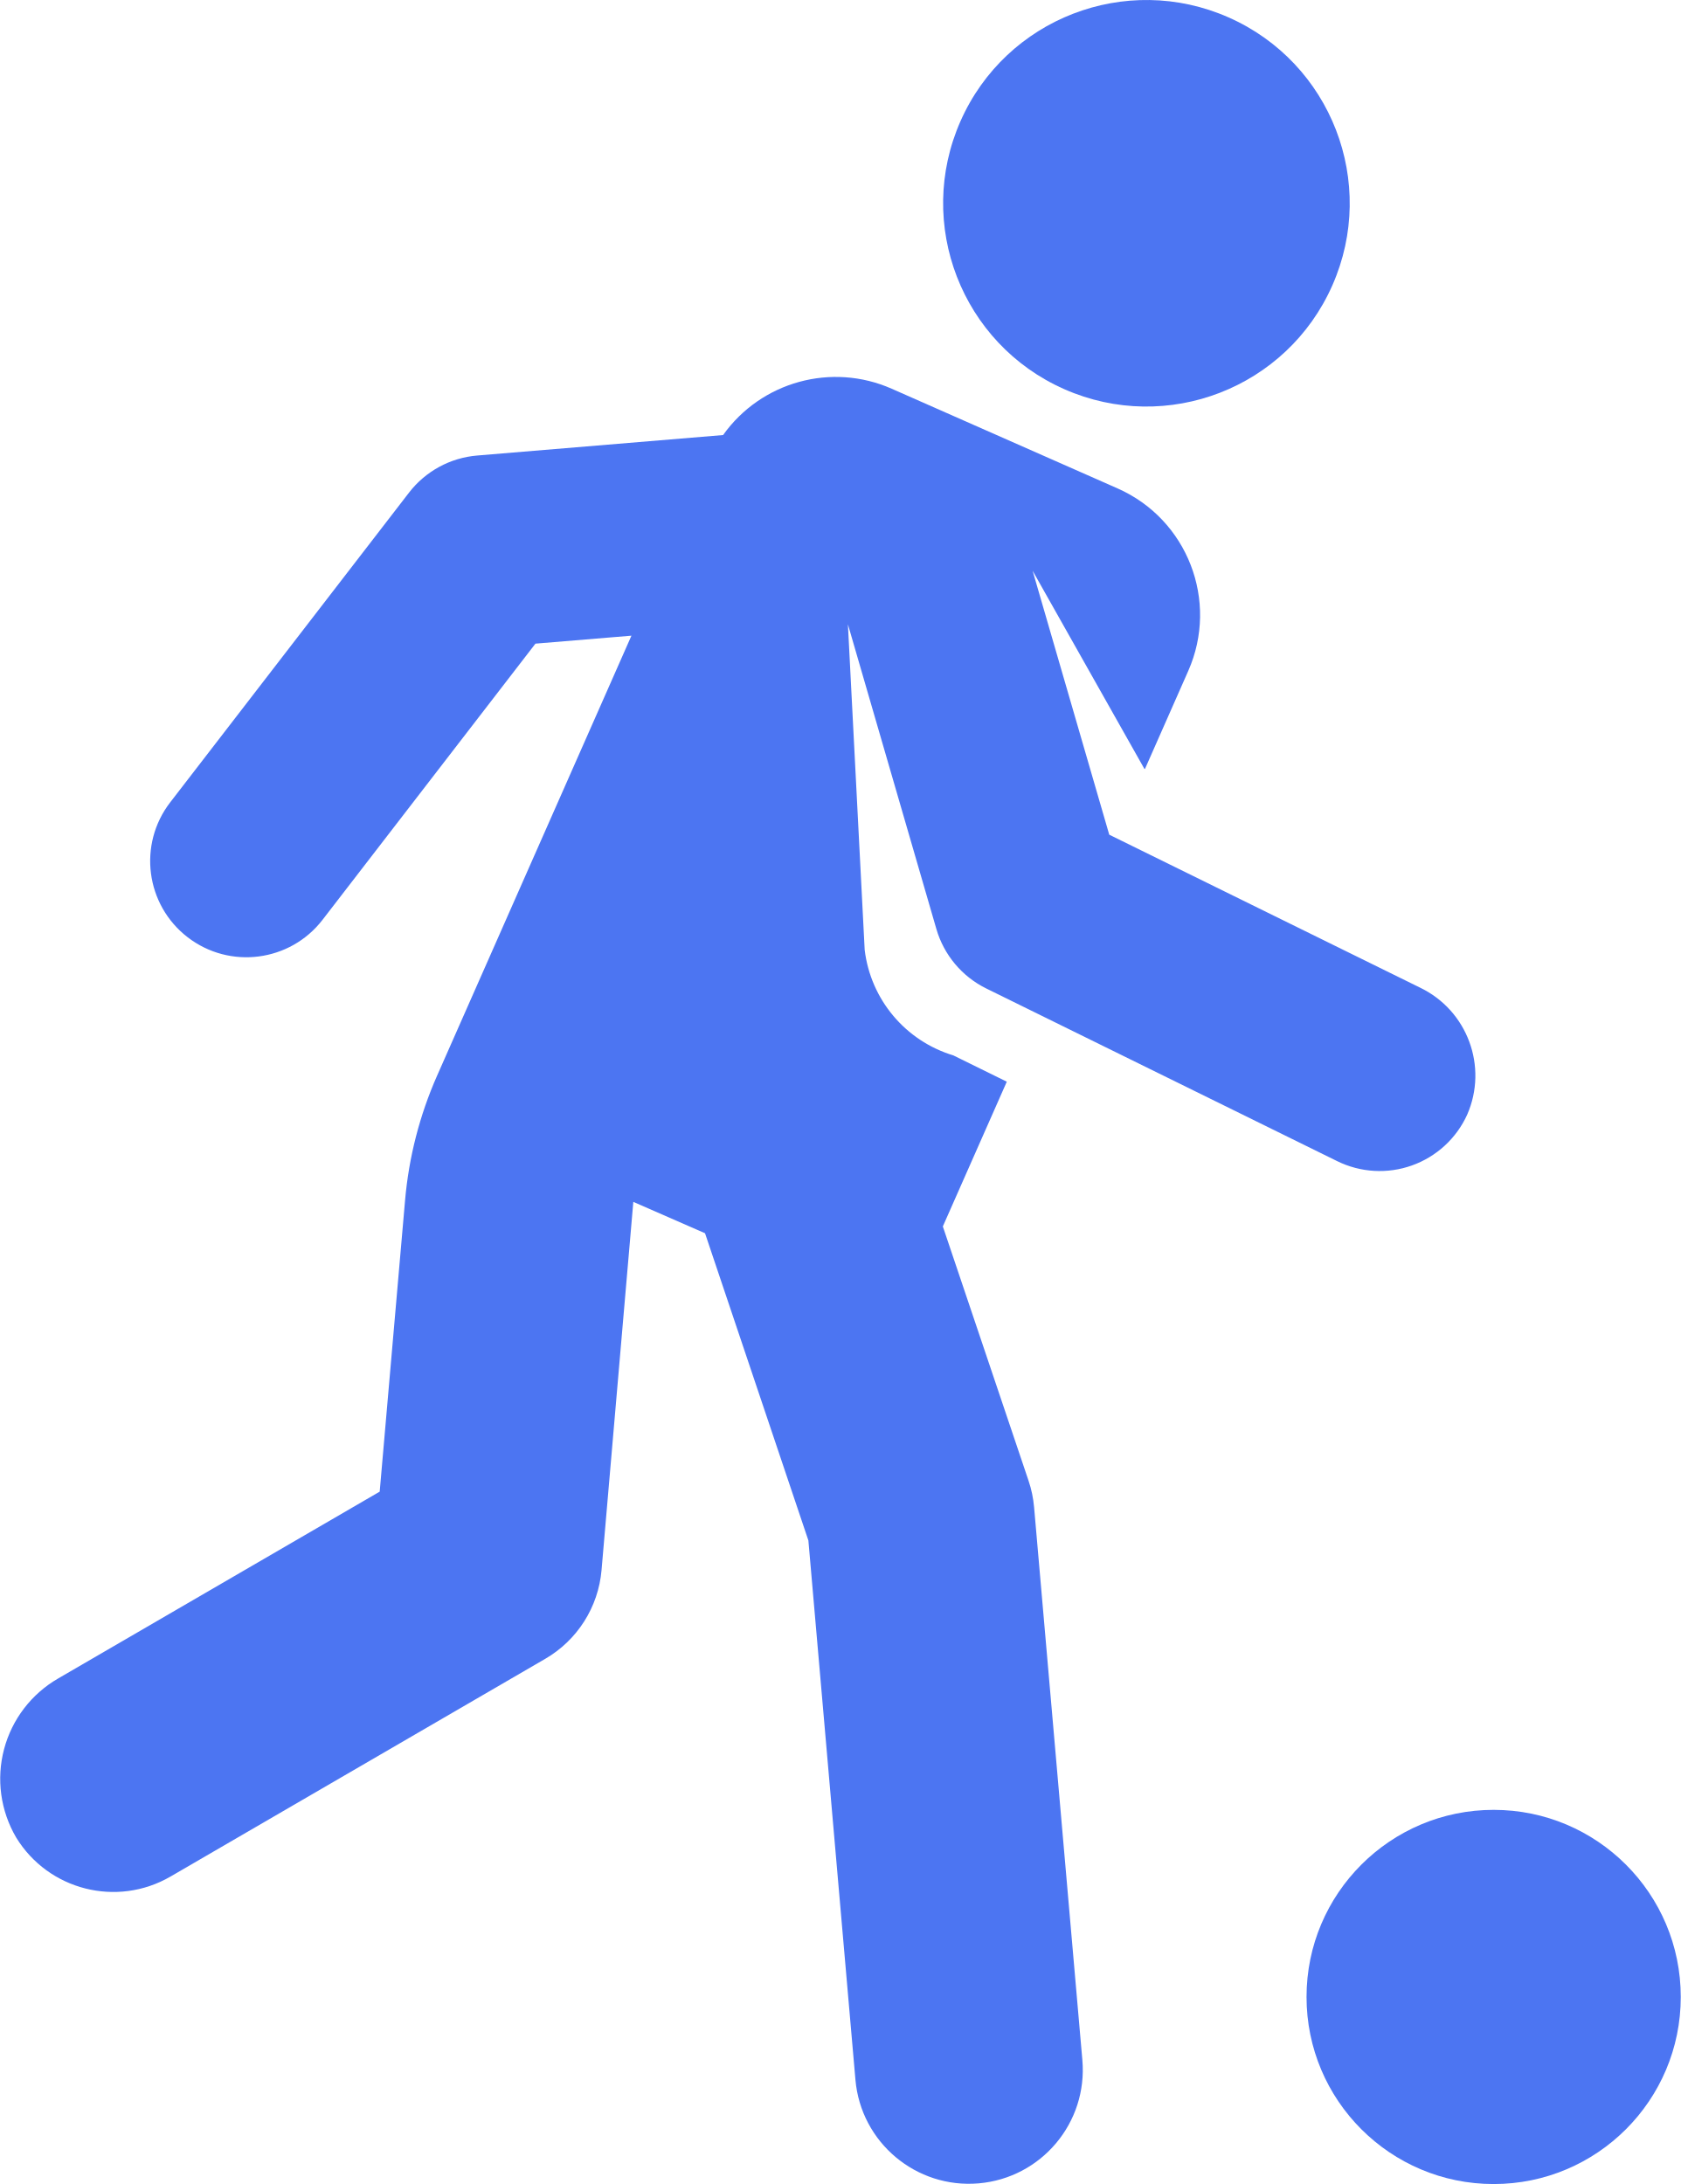
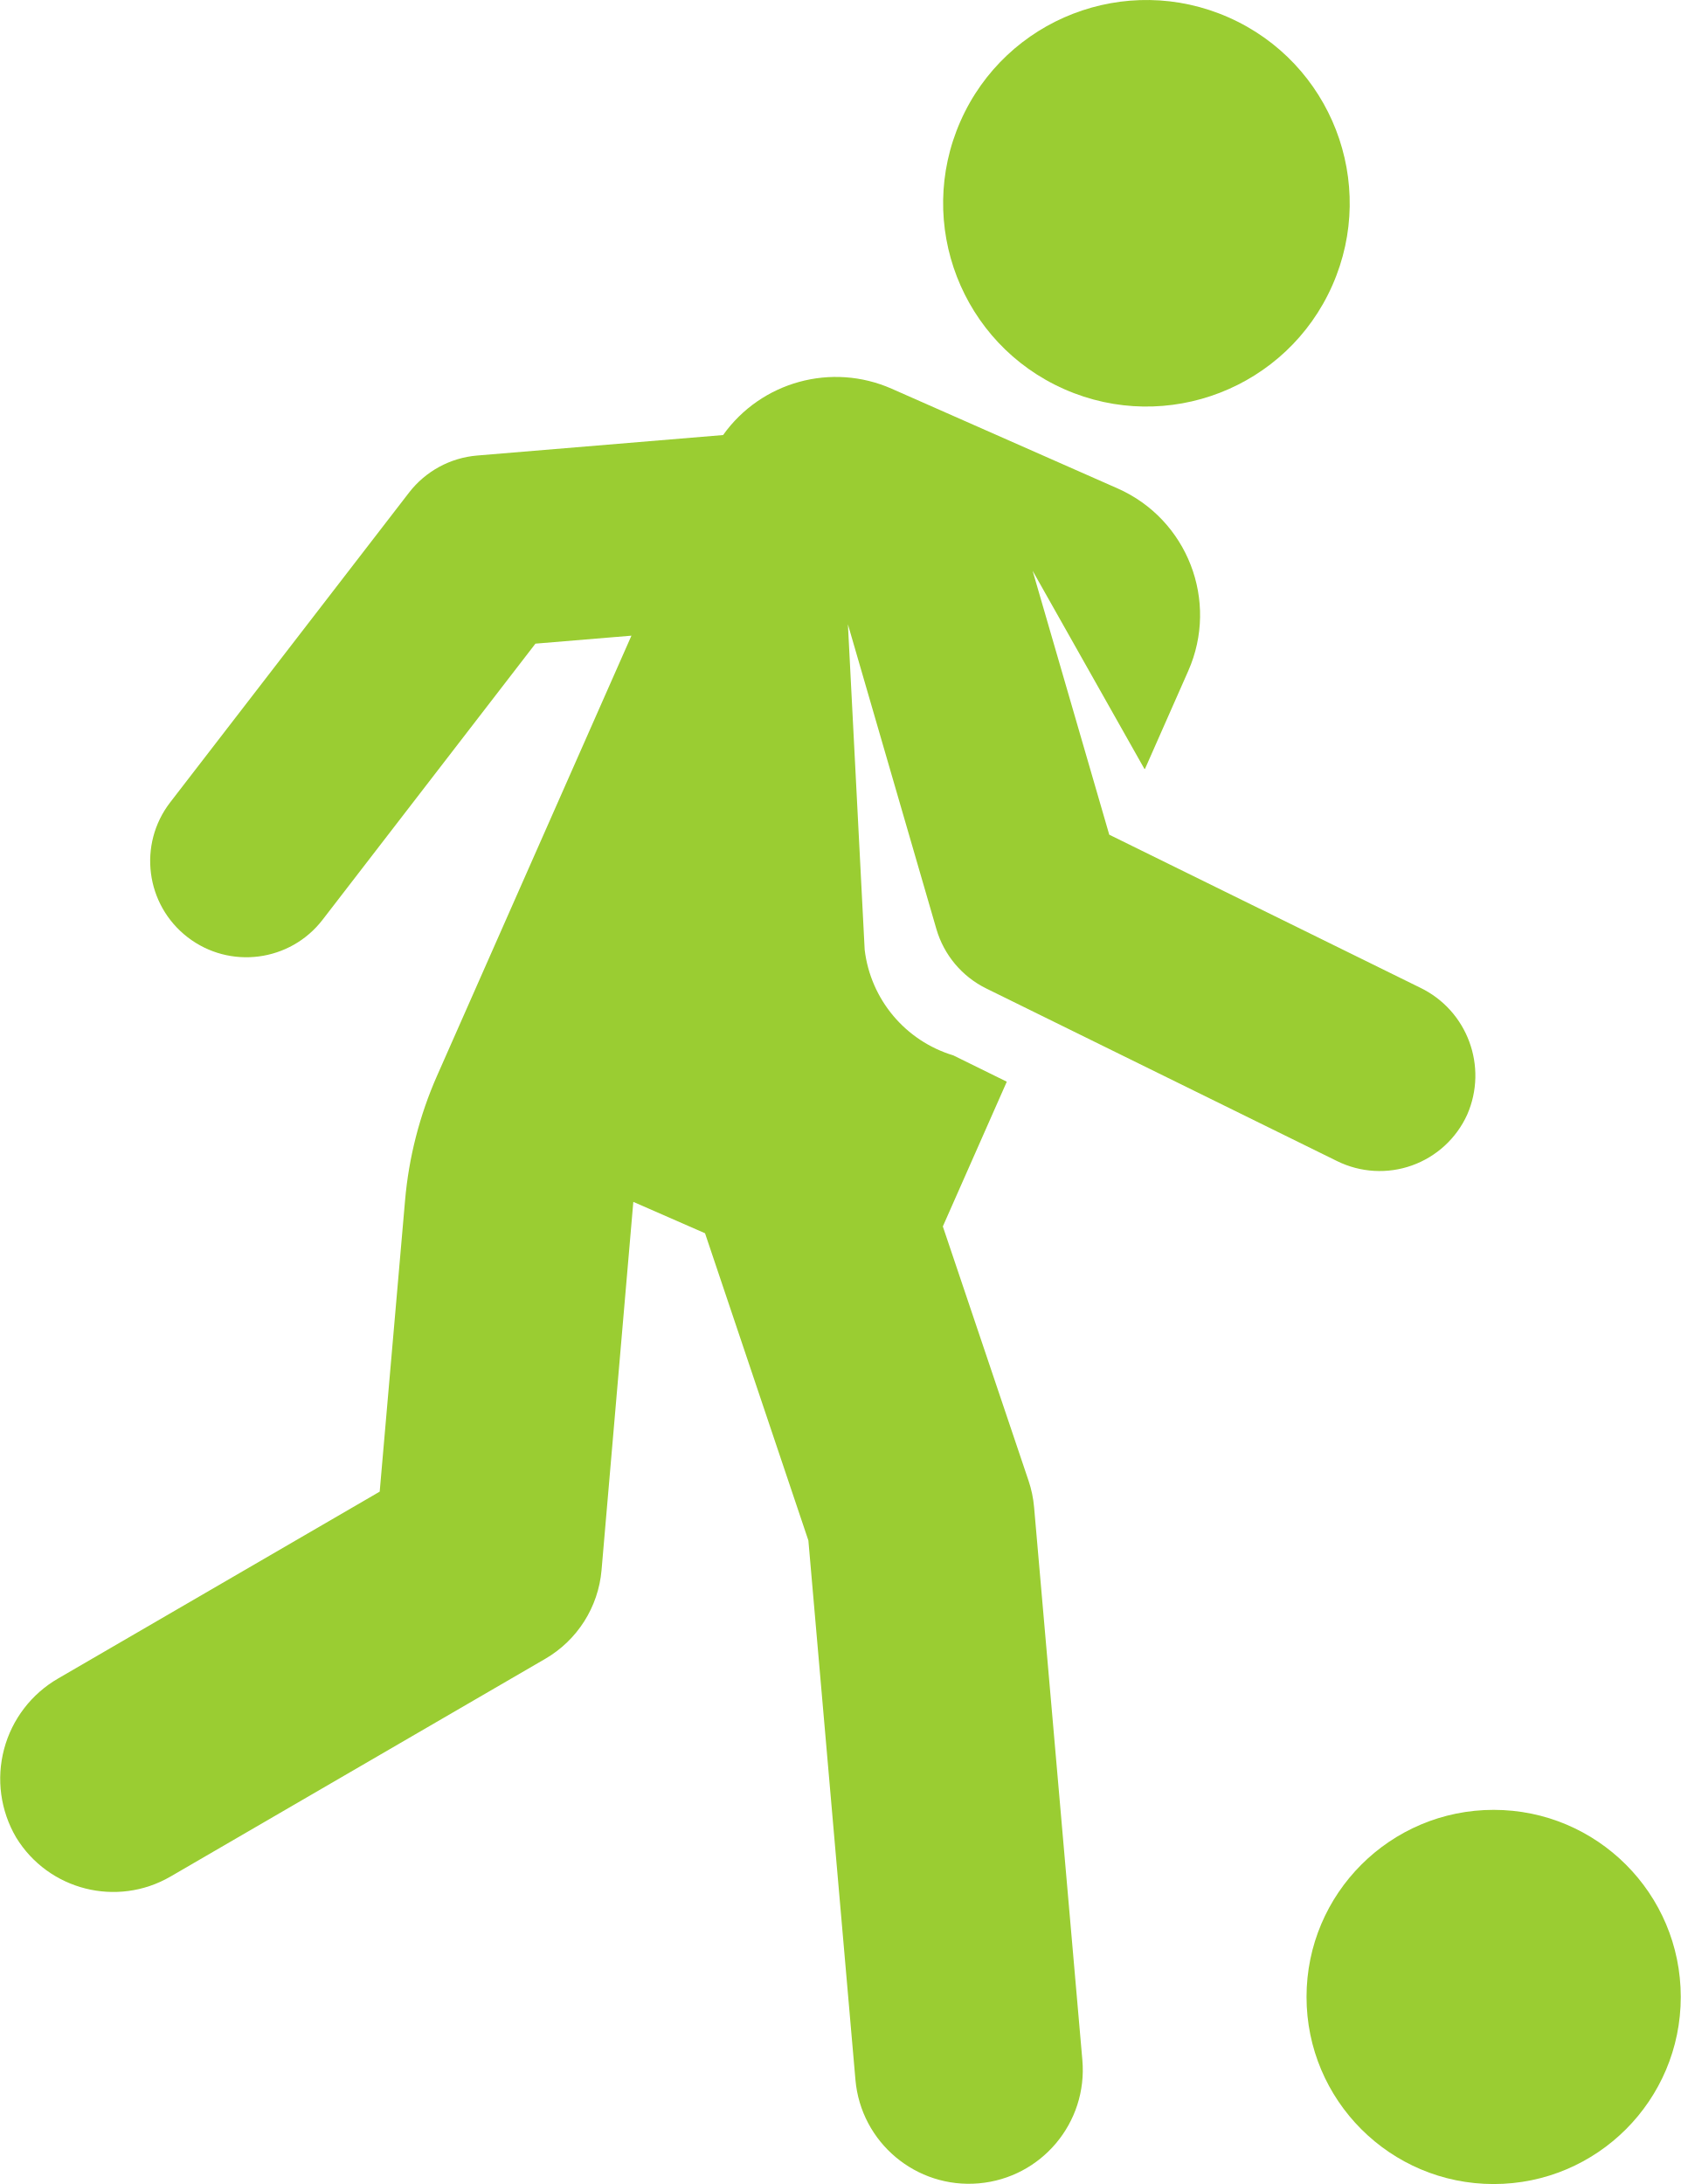
<svg xmlns="http://www.w3.org/2000/svg" viewBox="0 0 37.502 48.736">
-   <g fill="#4c75f2">
+   <g fill="#9acd32">
    <path data-name="Path 6" d="M31.685 22.039l-6.935-3.413-1.71-5.89 2.493 4.419.013.006.967-2.19a3.088 3.088 0 00-1.577-4.072l-5.039-2.224a3.088 3.088 0 00-3.763 1.033l-5.487.457a2.145 2.145 0 00-1.521.828l-5.329 6.912a2.146 2.146 0 003.4 2.62l4.75-6.162 2.142-.178-4.337 9.82a8.765 8.765 0 00-.714 2.781l-.566 6.5-7.171 4.167a2.586 2.586 0 00-.941 3.55 2.541 2.541 0 003.445.872l8.362-4.859a2.542 2.542 0 001.255-1.979l.709-8.217 1.6.7 2.306 6.856 1.05 12.035a2.541 2.541 0 005.063-.442l-1.077-12.336a2.528 2.528 0 00-.123-.589l-1.913-5.676 1.427-3.23-1.193-.587a2.81 2.81 0 01-1.978-2.357l-.374-7.263 1.974 6.8a2.145 2.145 0 001.113 1.327l7.83 3.853a2.145 2.145 0 002.9-1.036 2.178 2.178 0 00-1.051-2.836zm0 0" />
    <path data-name="Path 7" d="M27.412.388a4.535 4.535 0 102.316 5.98 4.534 4.534 0 00-2.316-5.98zm0 0" />
    <path data-name="Path 8" d="M37.502 44.561a4.175 4.175 0 11-4.174-4.174 4.175 4.175 0 014.174 4.174zm0 0" />
  </g>
</svg>
